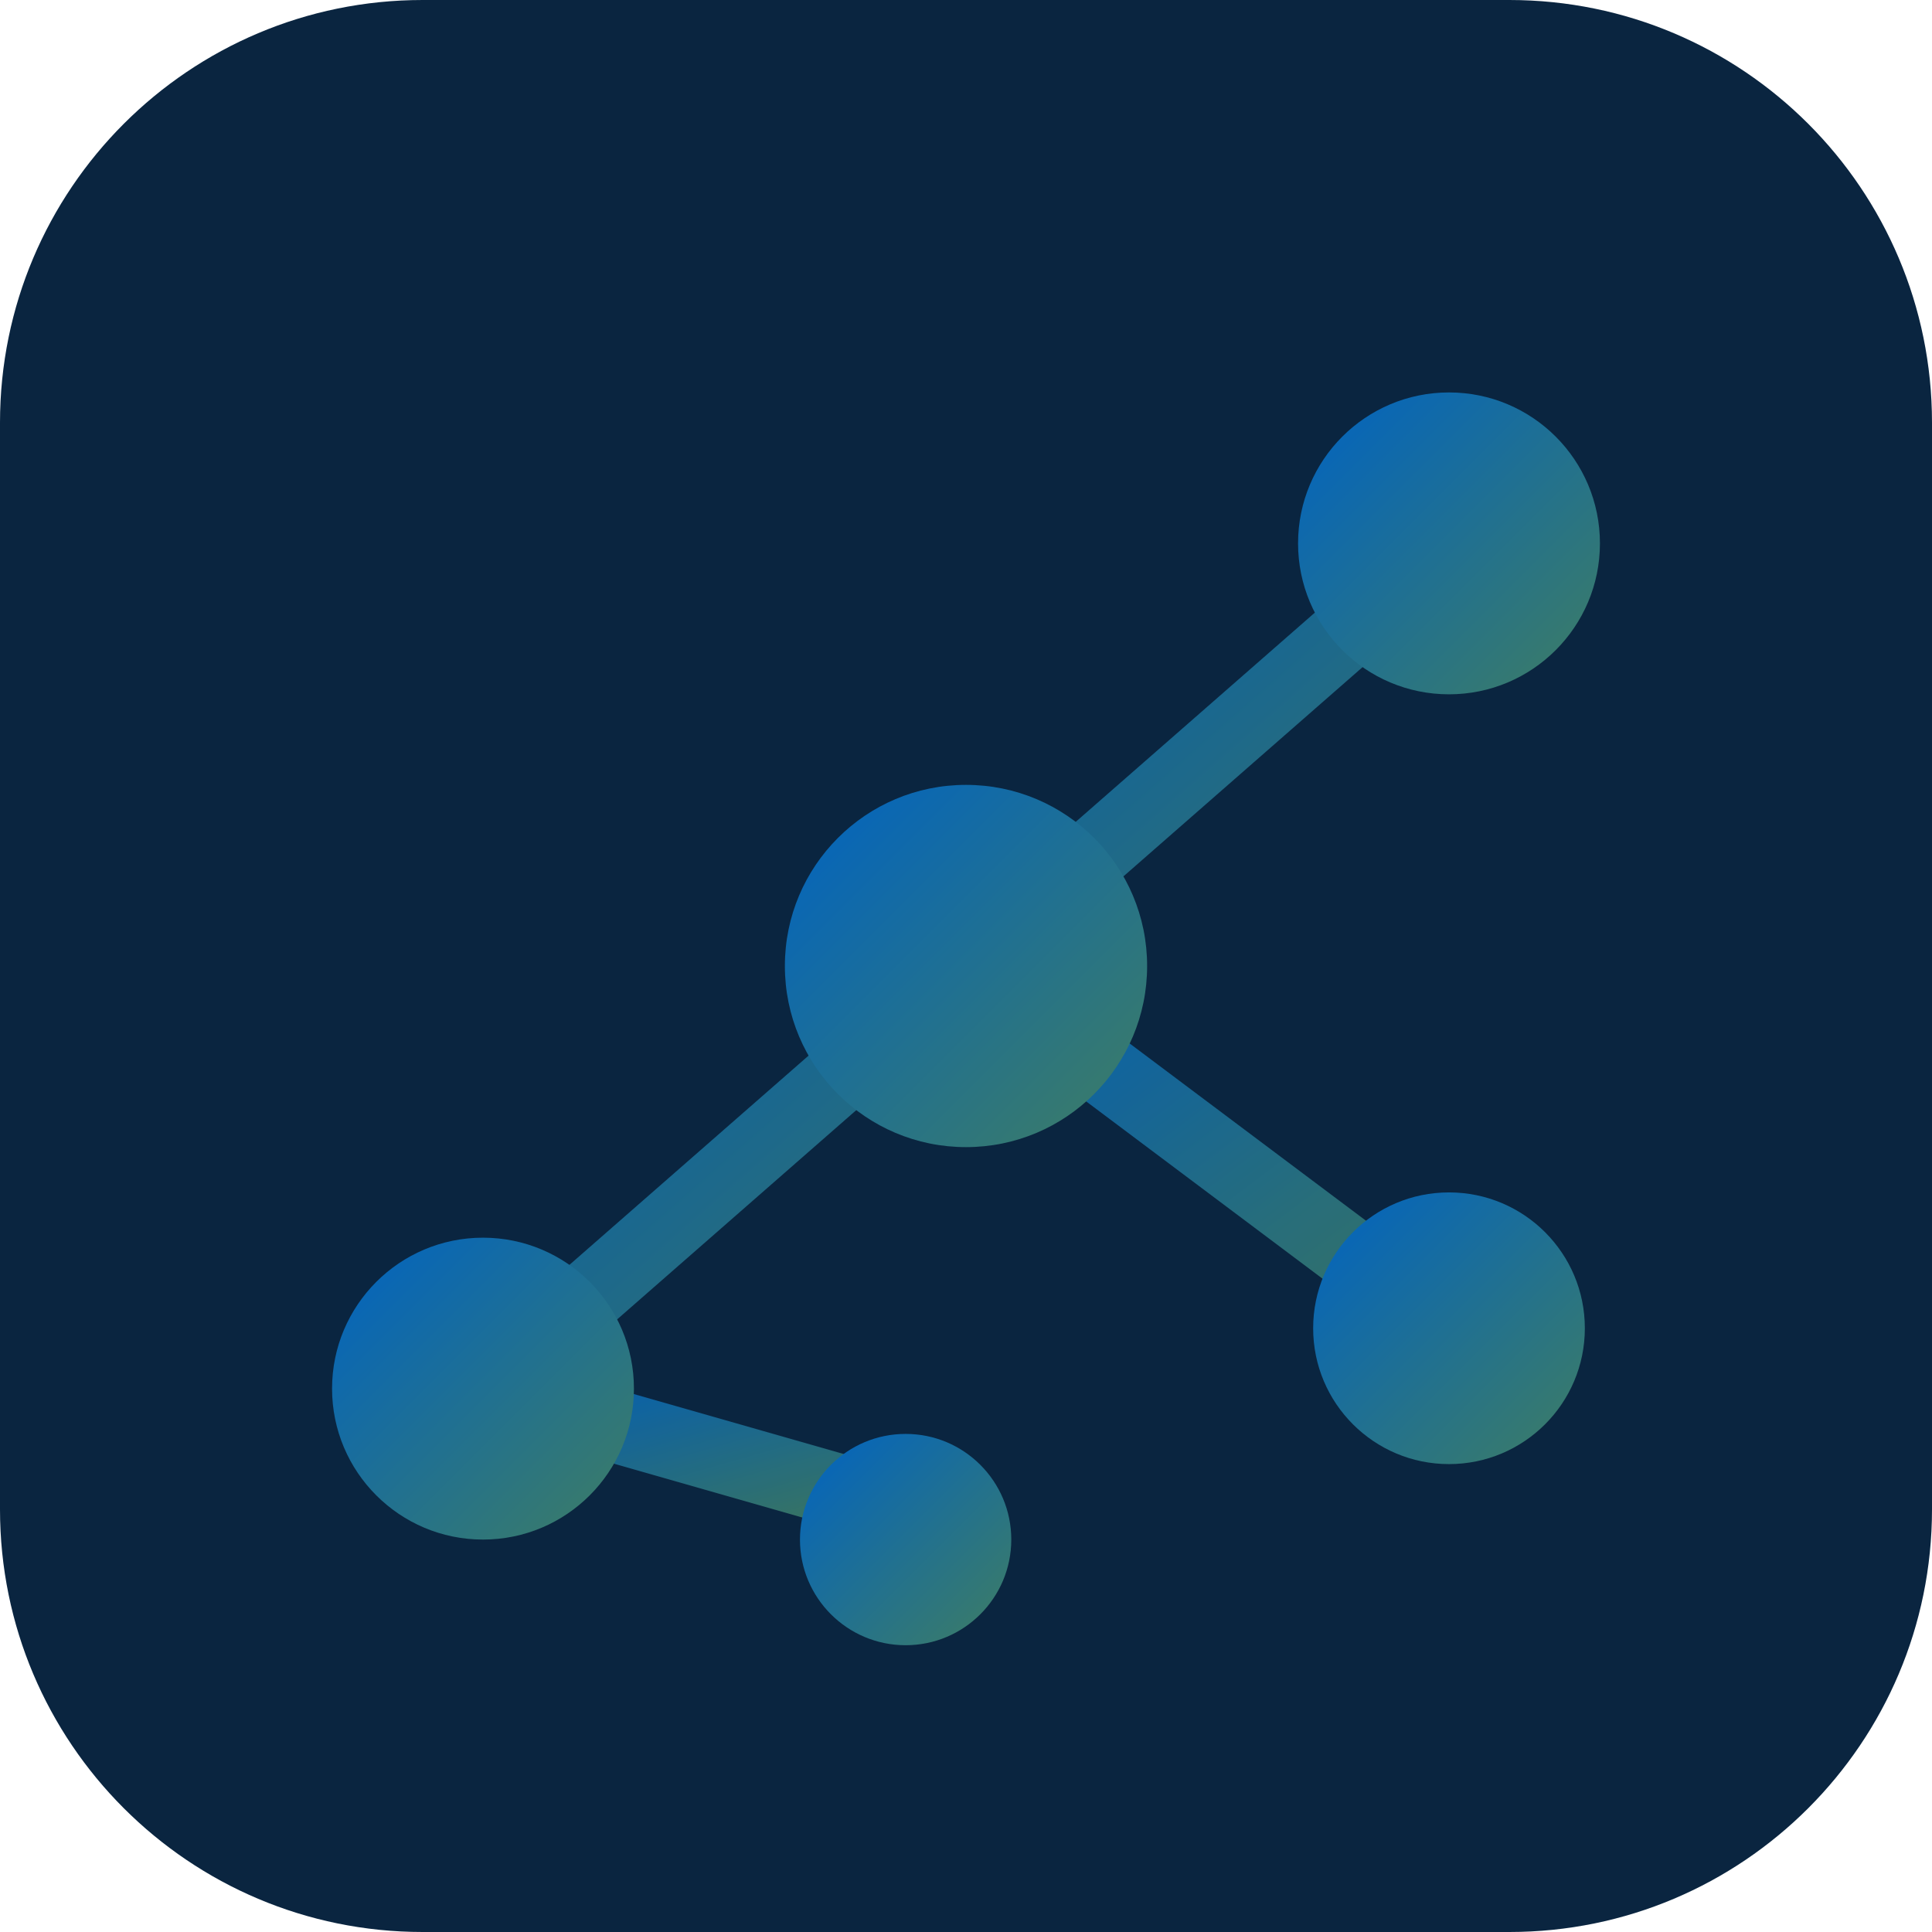
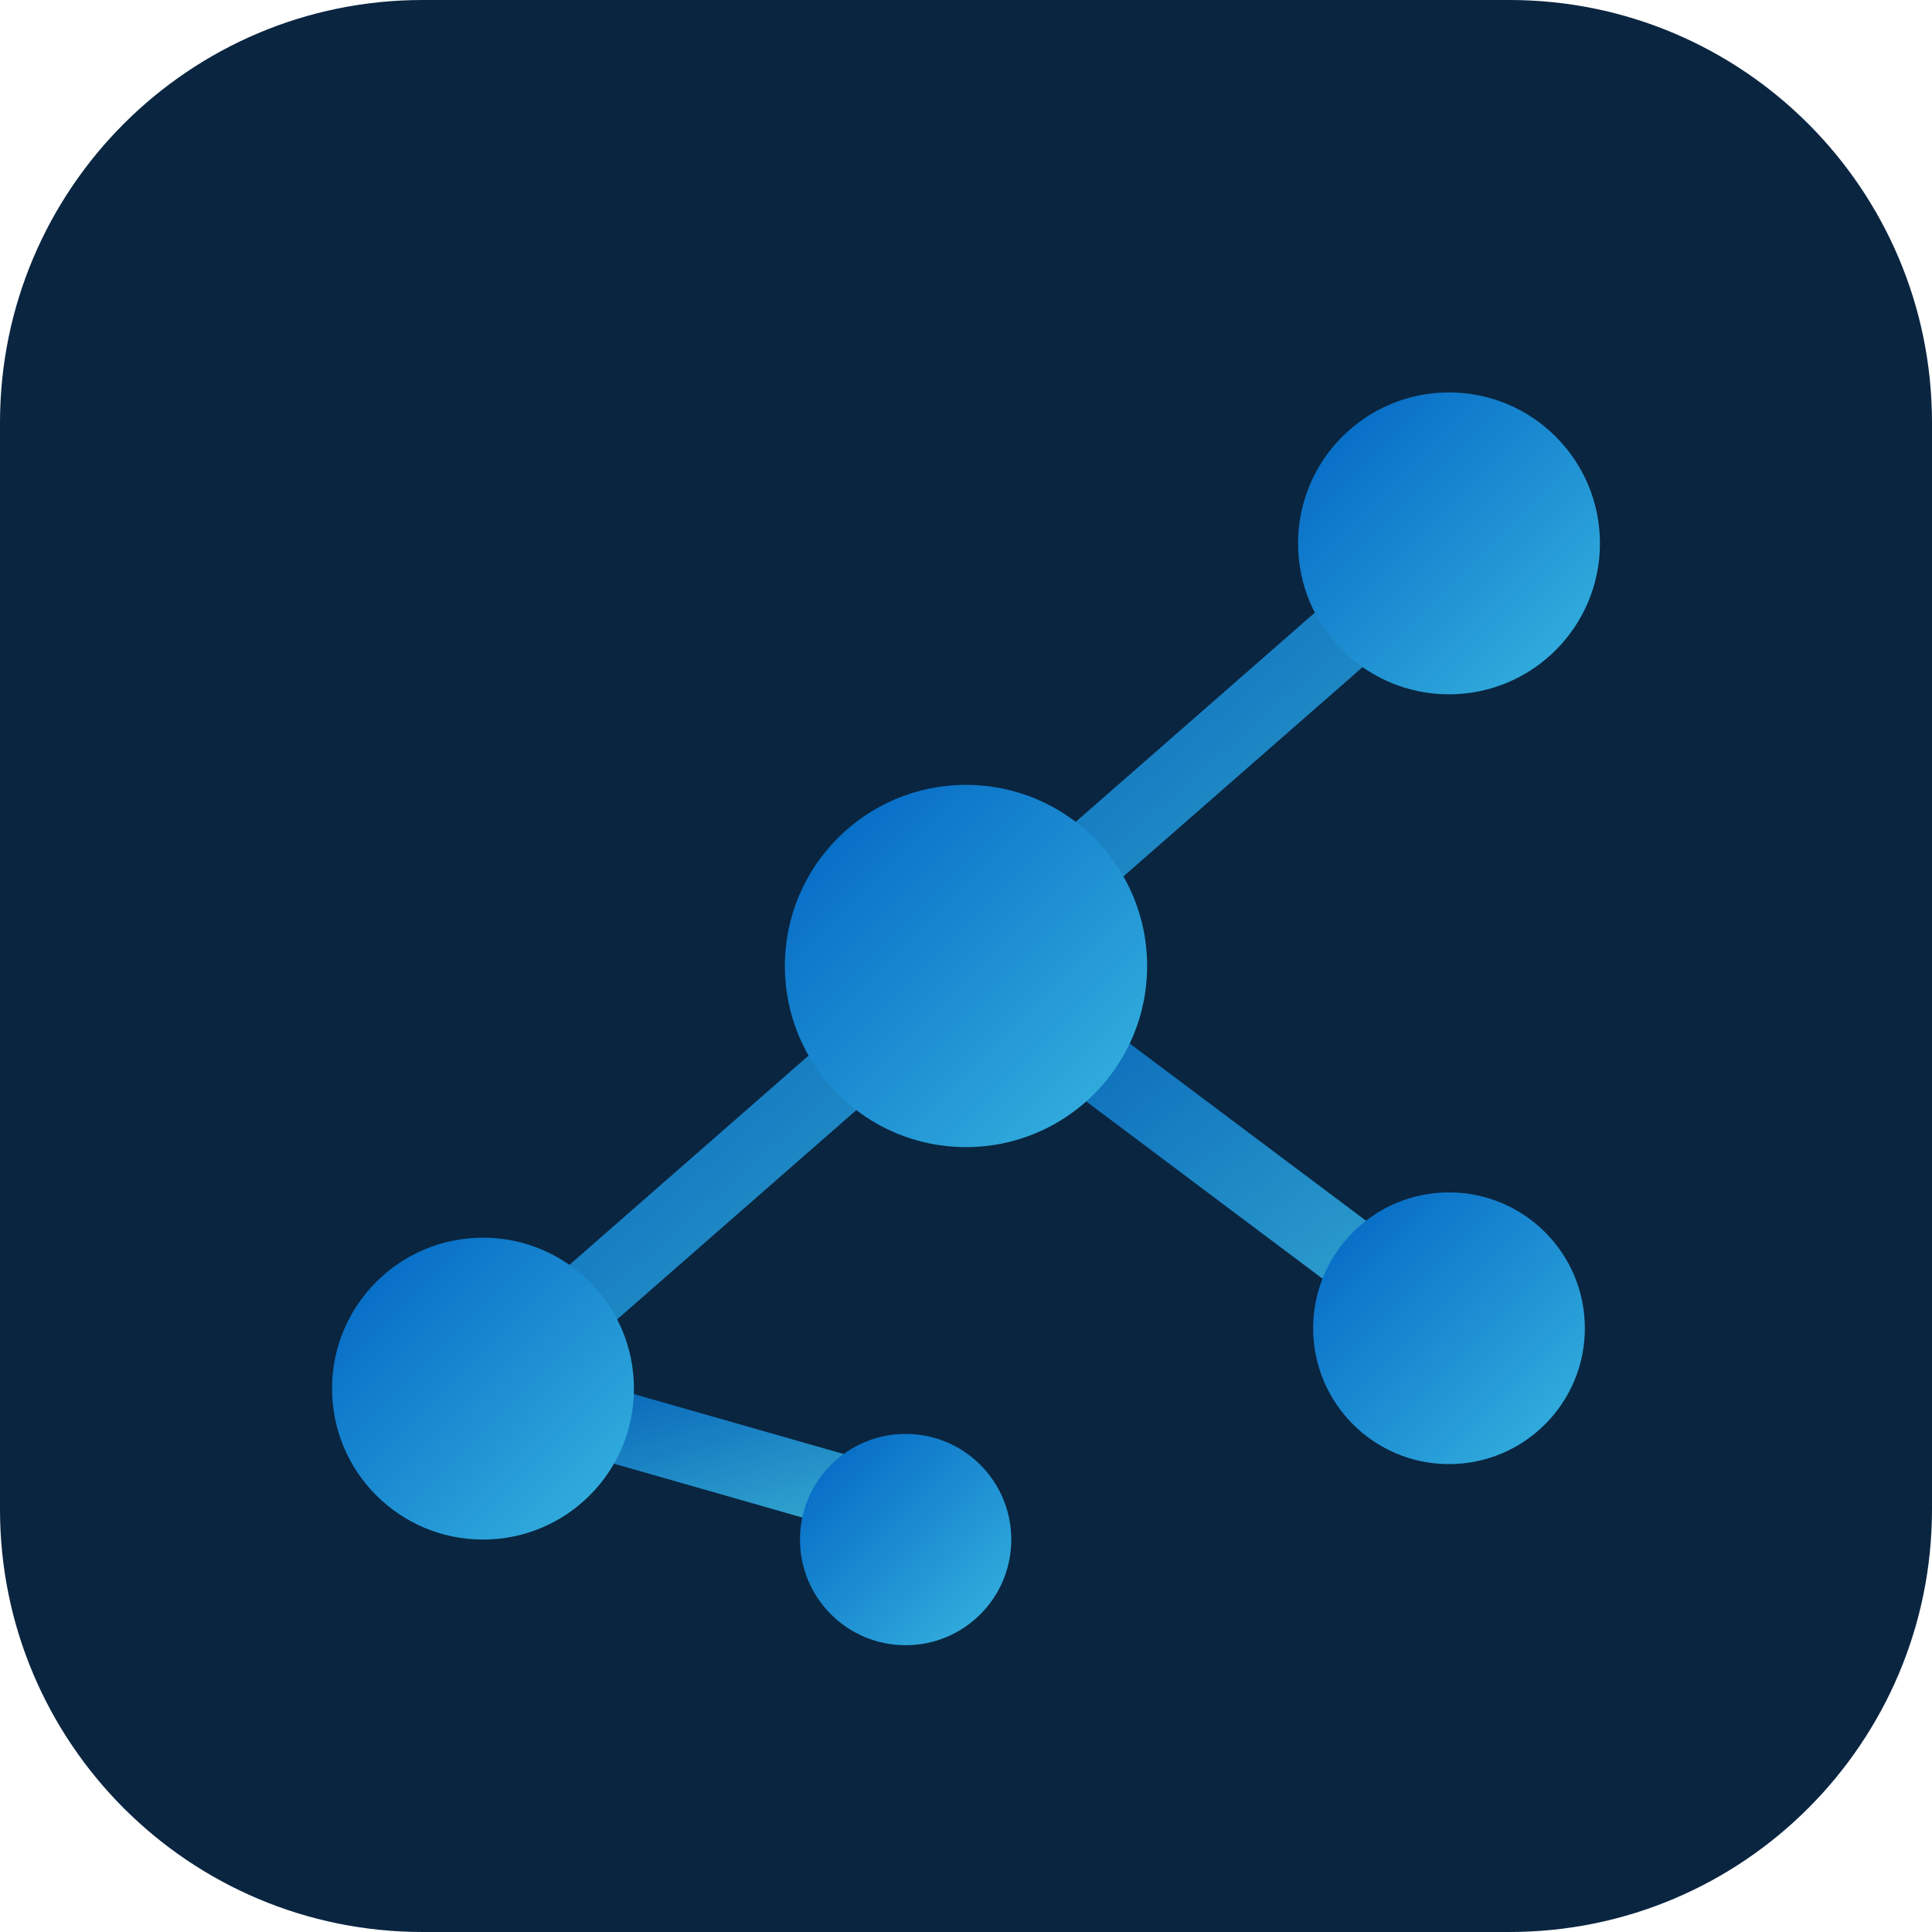
<svg xmlns="http://www.w3.org/2000/svg" viewBox="0 0 64 64">
  <defs>
    <linearGradient id="g" x1="0" y1="0" x2="1" y2="1">
      <stop offset="0" stop-color="#0063C3" />
-       <stop offset="1" stop-color="#3F7D62" />
+       <stop offset="1" stop-color="#38B6E0" />
    </linearGradient>
  </defs>
  <rect width="64" height="64" rx="14" fill="#0A2540" />
  <g stroke="url(#g)" stroke-width="2.4" fill="none" opacity="0.9">
    <line x1="16" y1="46" x2="32" y2="32" />
    <line x1="32" y1="32" x2="48" y2="18" />
    <line x1="32" y1="32" x2="48" y2="44" />
    <line x1="16" y1="46" x2="30" y2="50" />
  </g>
  <g fill="url(#g)">
    <circle cx="16" cy="46" r="5" />
    <circle cx="32" cy="32" r="6" />
    <circle cx="48" cy="18" r="5" />
    <circle cx="48" cy="44" r="4.5" />
    <circle cx="30" cy="51" r="3.5" />
  </g>
</svg>
